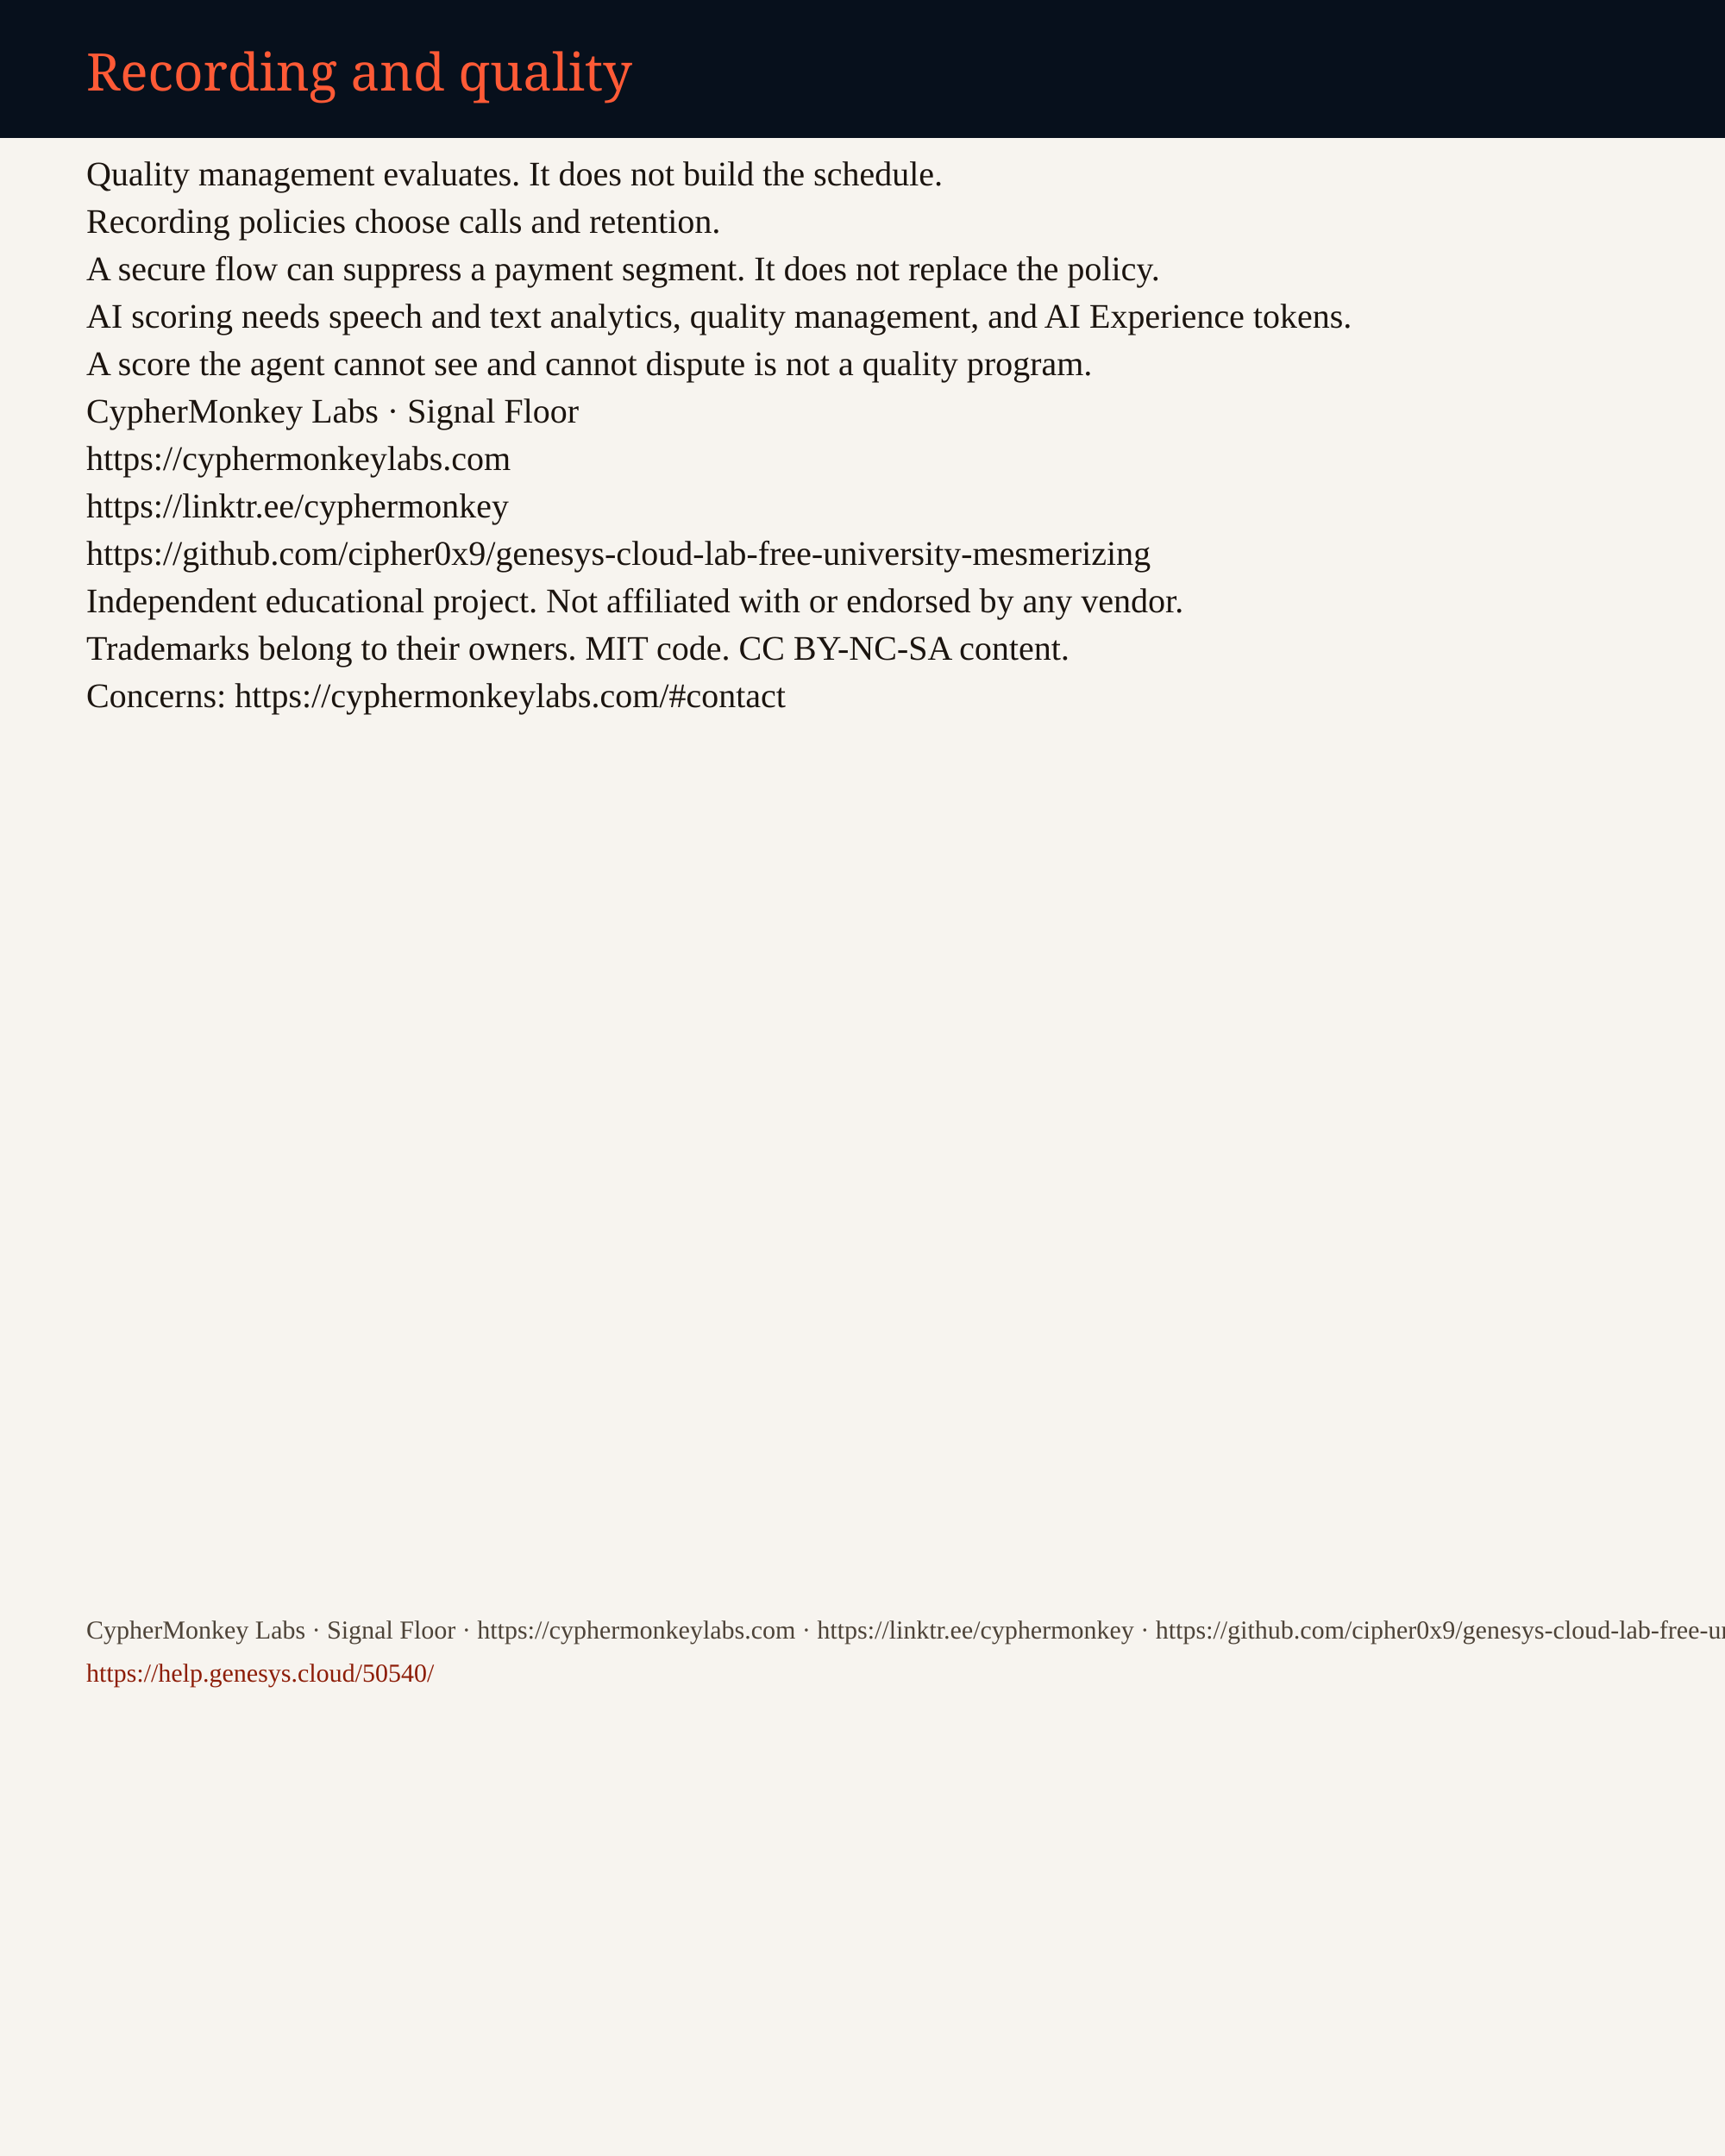
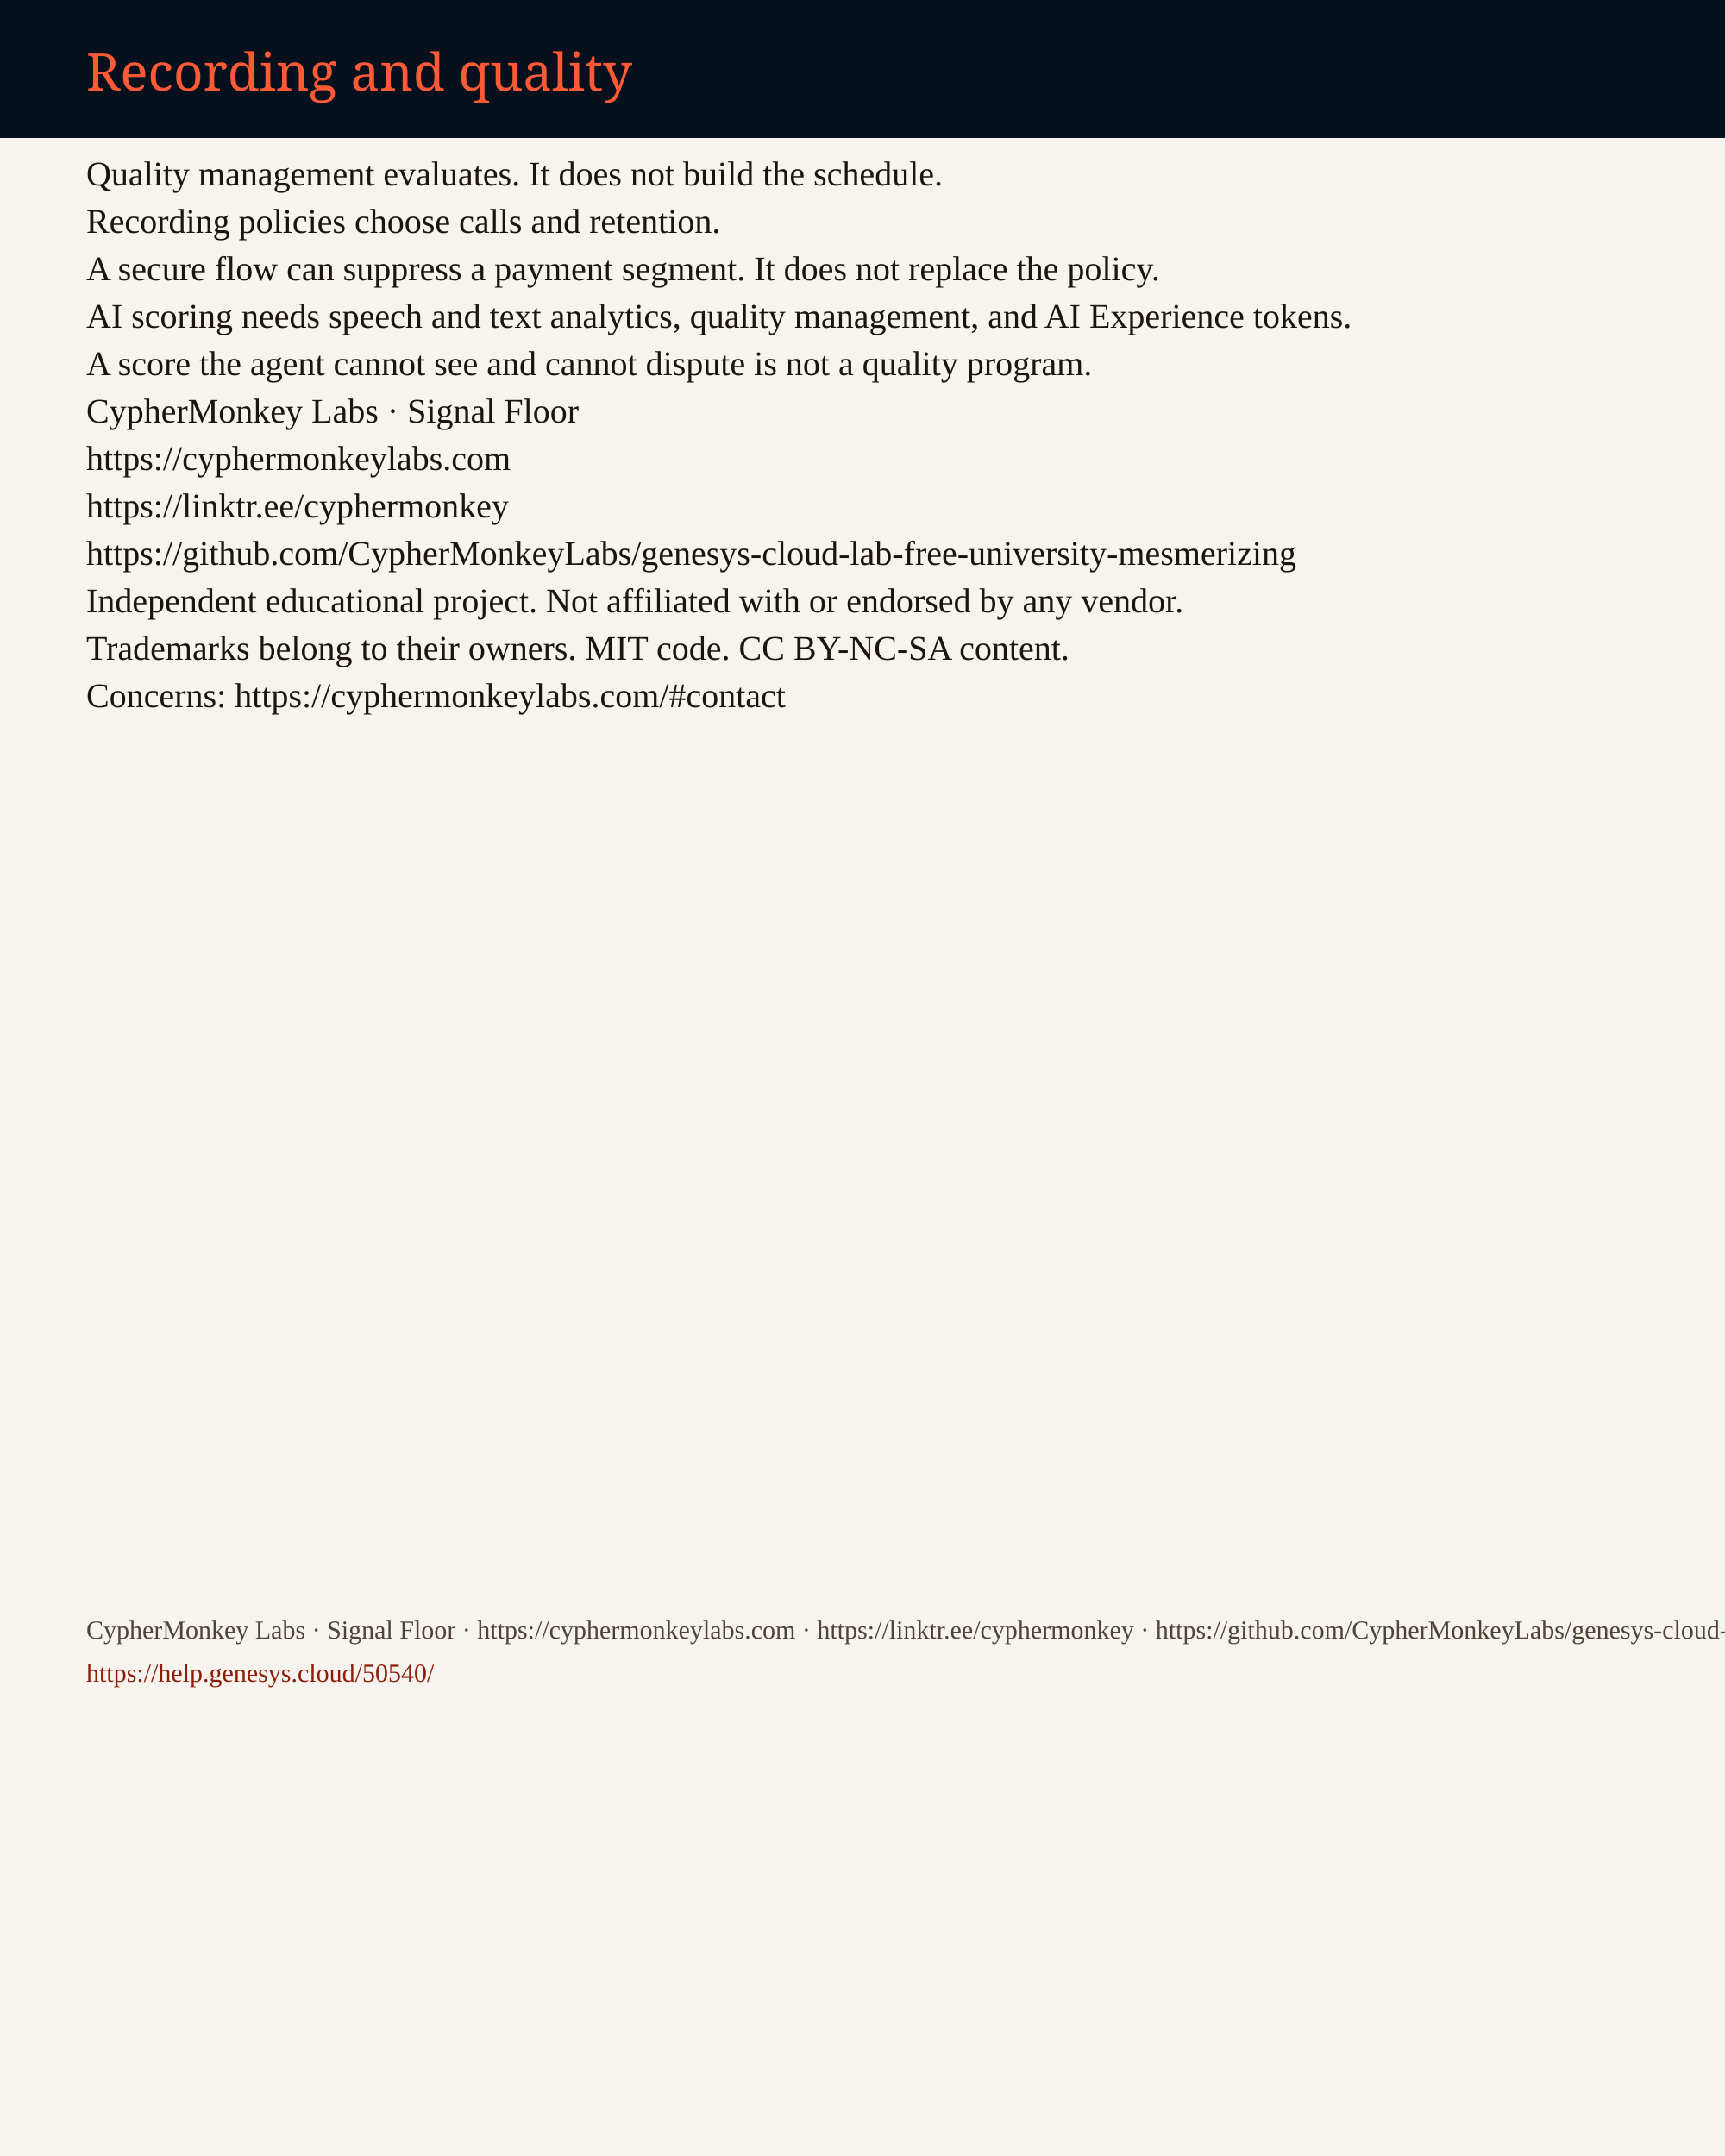
<svg xmlns="http://www.w3.org/2000/svg" width="800" height="1000" viewBox="0 0 800 1000">
  <rect width="800" height="1000" fill="#f7f4ef" />
  <rect width="800" height="64" fill="#07101c" />
  <text x="40" y="42" fill="#ff5a36" font-size="24" font-family="Georgia, serif">Recording and quality</text>
  <text x="40" y="86" font-size="16" fill="#1b140f">Quality management evaluates. It does not build the schedule.</text>
  <text x="40" y="108" font-size="16" fill="#1b140f">Recording policies choose calls and retention.</text>
  <text x="40" y="130" font-size="16" fill="#1b140f">A secure flow can suppress a payment segment. It does not replace the policy.</text>
  <text x="40" y="152" font-size="16" fill="#1b140f">AI scoring needs speech and text analytics, quality management, and AI Experience tokens.</text>
  <text x="40" y="174" font-size="16" fill="#1b140f">A score the agent cannot see and cannot dispute is not a quality program.</text>
  <text x="40" y="196" font-size="16" fill="#1b140f">CypherMonkey Labs · Signal Floor</text>
  <text x="40" y="218" font-size="16" fill="#1b140f">https://cyphermonkeylabs.com</text>
  <text x="40" y="240" font-size="16" fill="#1b140f">https://linktr.ee/cyphermonkey</text>
-   <text x="40" y="262" font-size="16" fill="#1b140f">https://github.com/cipher0x9/genesys-cloud-lab-free-university-mesmerizing</text>
+   <text x="40" y="262" font-size="16" fill="#1b140f">https://github.com/CypherMonkeyLabs/genesys-cloud-lab-free-university-mesmerizing</text>
  <text x="40" y="284" font-size="16" fill="#1b140f">Independent educational project. Not affiliated with or endorsed by any vendor.</text>
  <text x="40" y="306" font-size="16" fill="#1b140f">Trademarks belong to their owners. MIT code. CC BY-NC-SA content.</text>
  <text x="40" y="328" font-size="16" fill="#1b140f">Concerns: https://cyphermonkeylabs.com/#contact</text>
-   <text x="40" y="760" font-size="12" fill="#4d4338">CypherMonkey Labs · Signal Floor · https://cyphermonkeylabs.com · https://linktr.ee/cyphermonkey · https://github.com/cipher0x9/genesys-cloud-lab-free-university-mesmerizing</text>
+   <text x="40" y="760" font-size="12" fill="#4d4338">CypherMonkey Labs · Signal Floor · https://cyphermonkeylabs.com · https://linktr.ee/cyphermonkey · https://github.com/CypherMonkeyLabs/genesys-cloud-lab-free-university-mesmerizing</text>
  <text x="40" y="780" font-size="12" fill="#8d1d08">https://help.genesys.cloud/50540/</text>
</svg>
